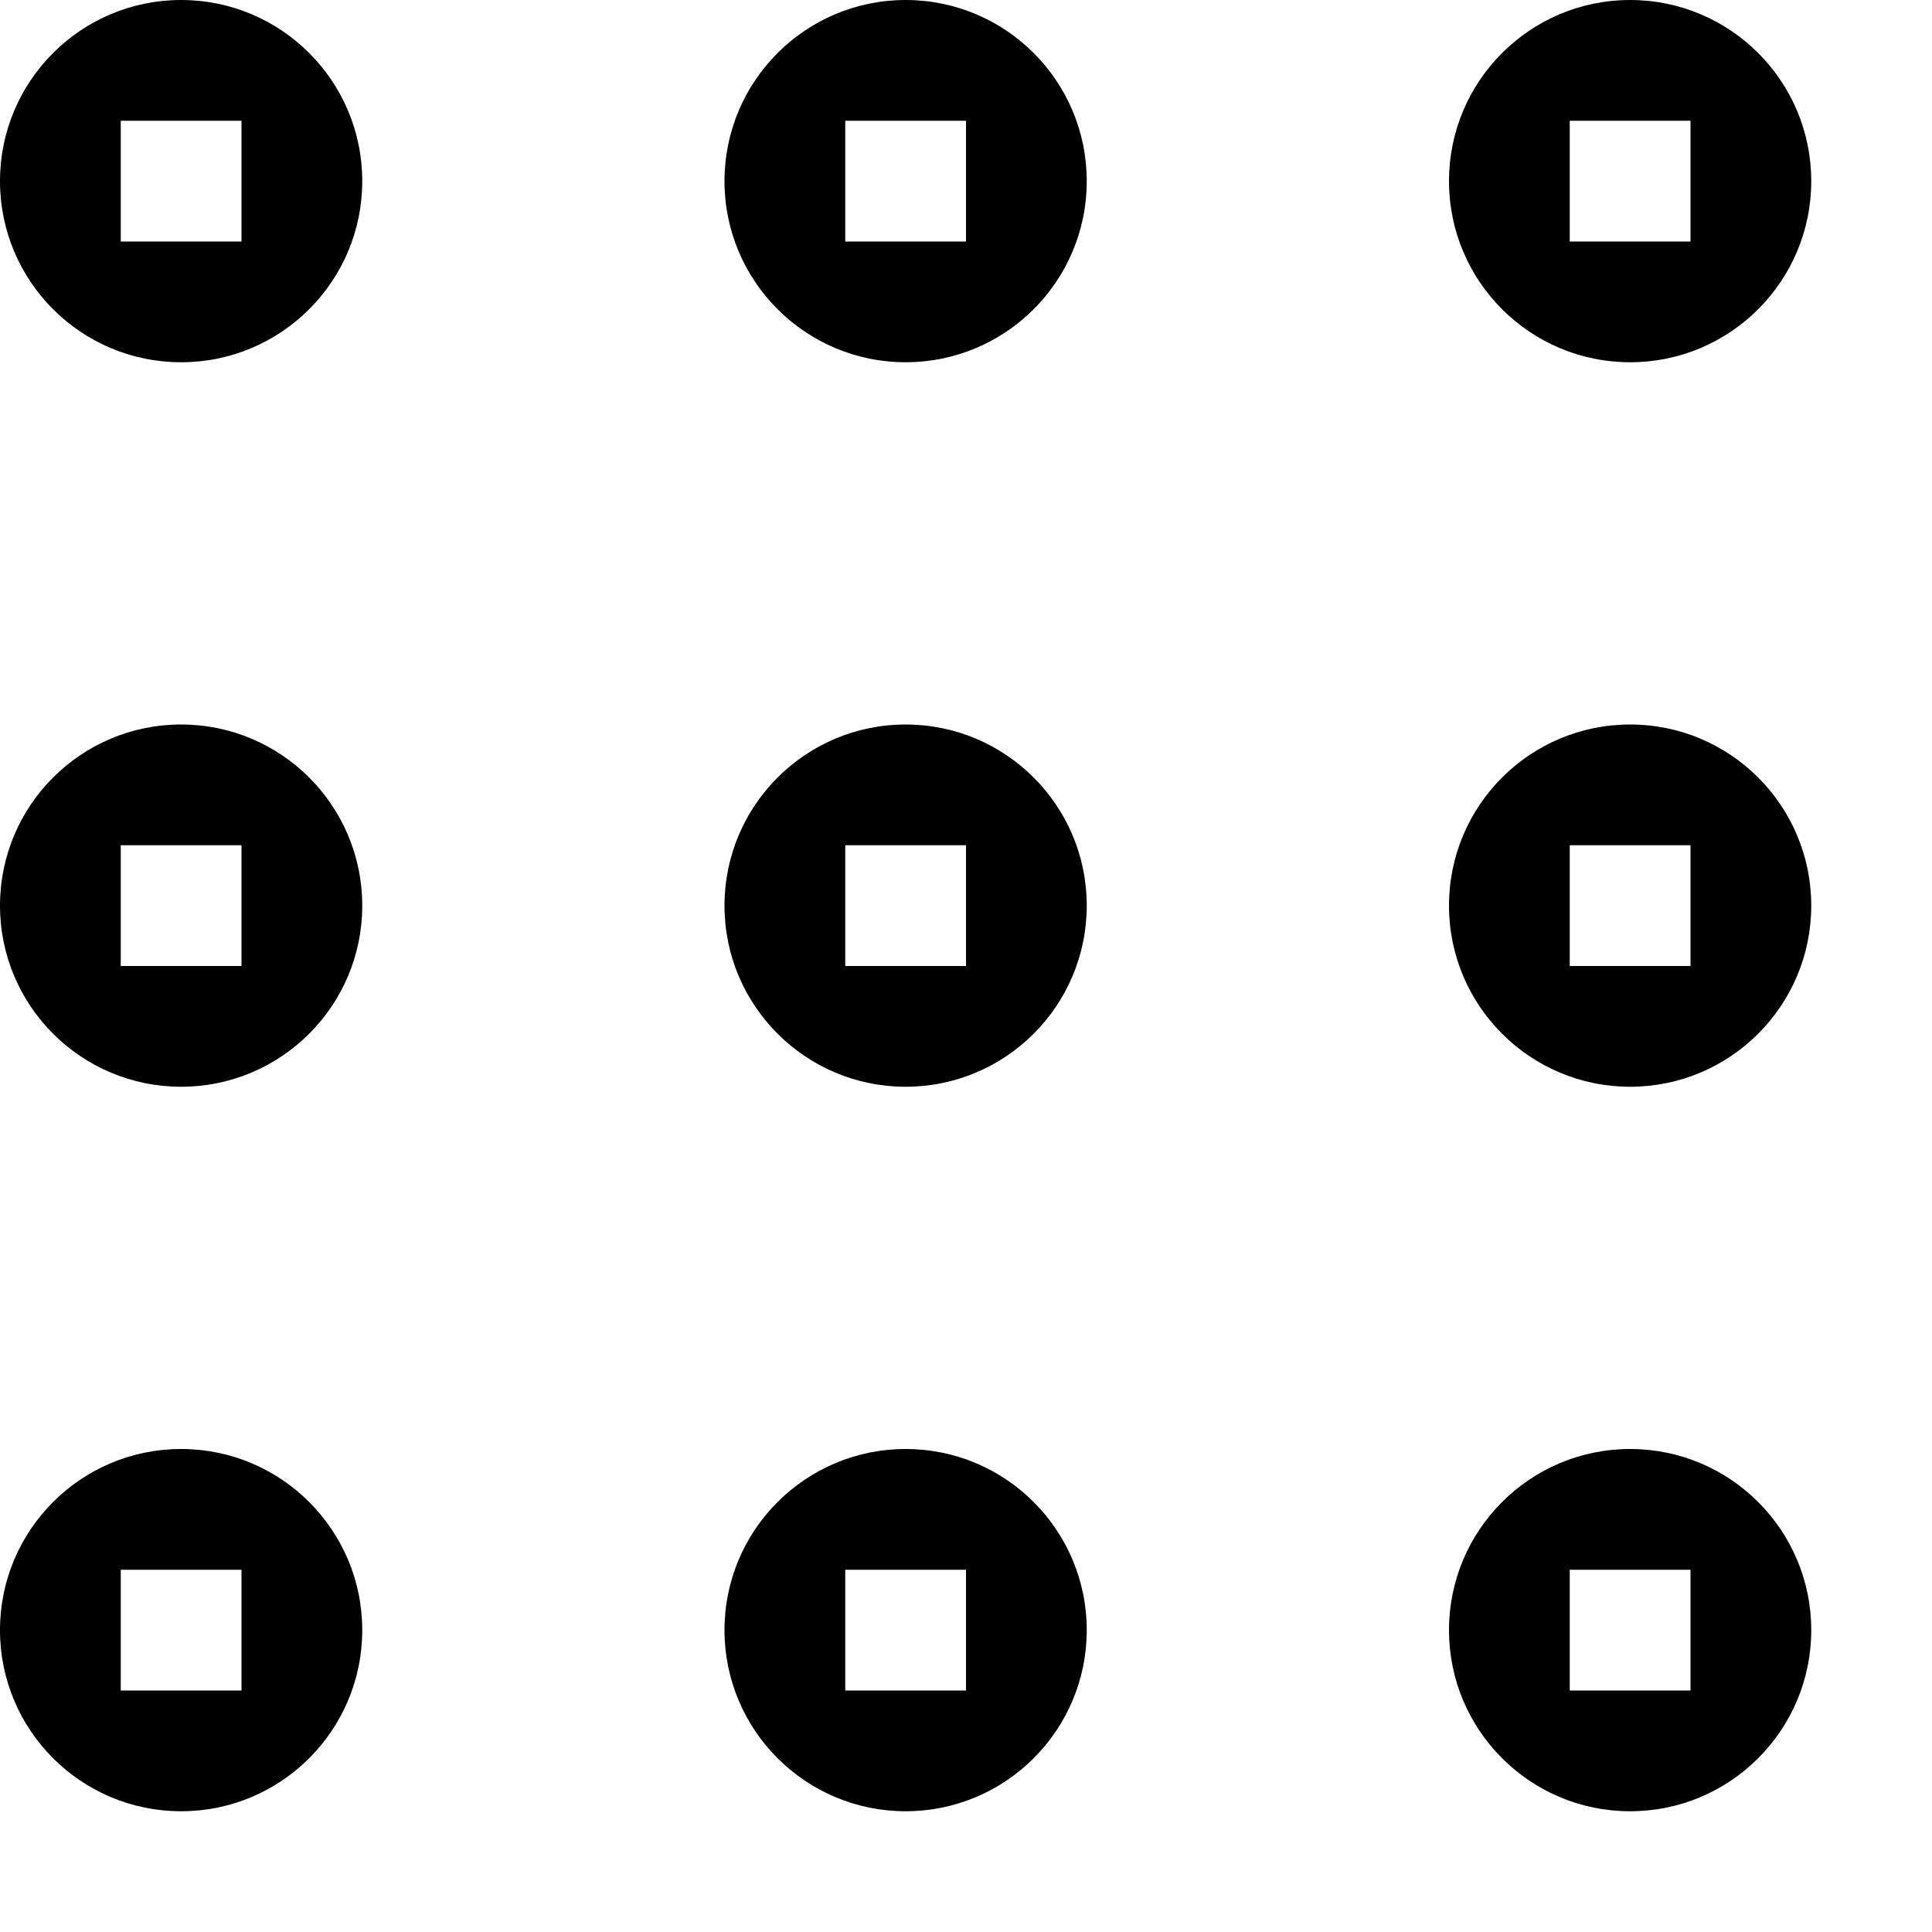
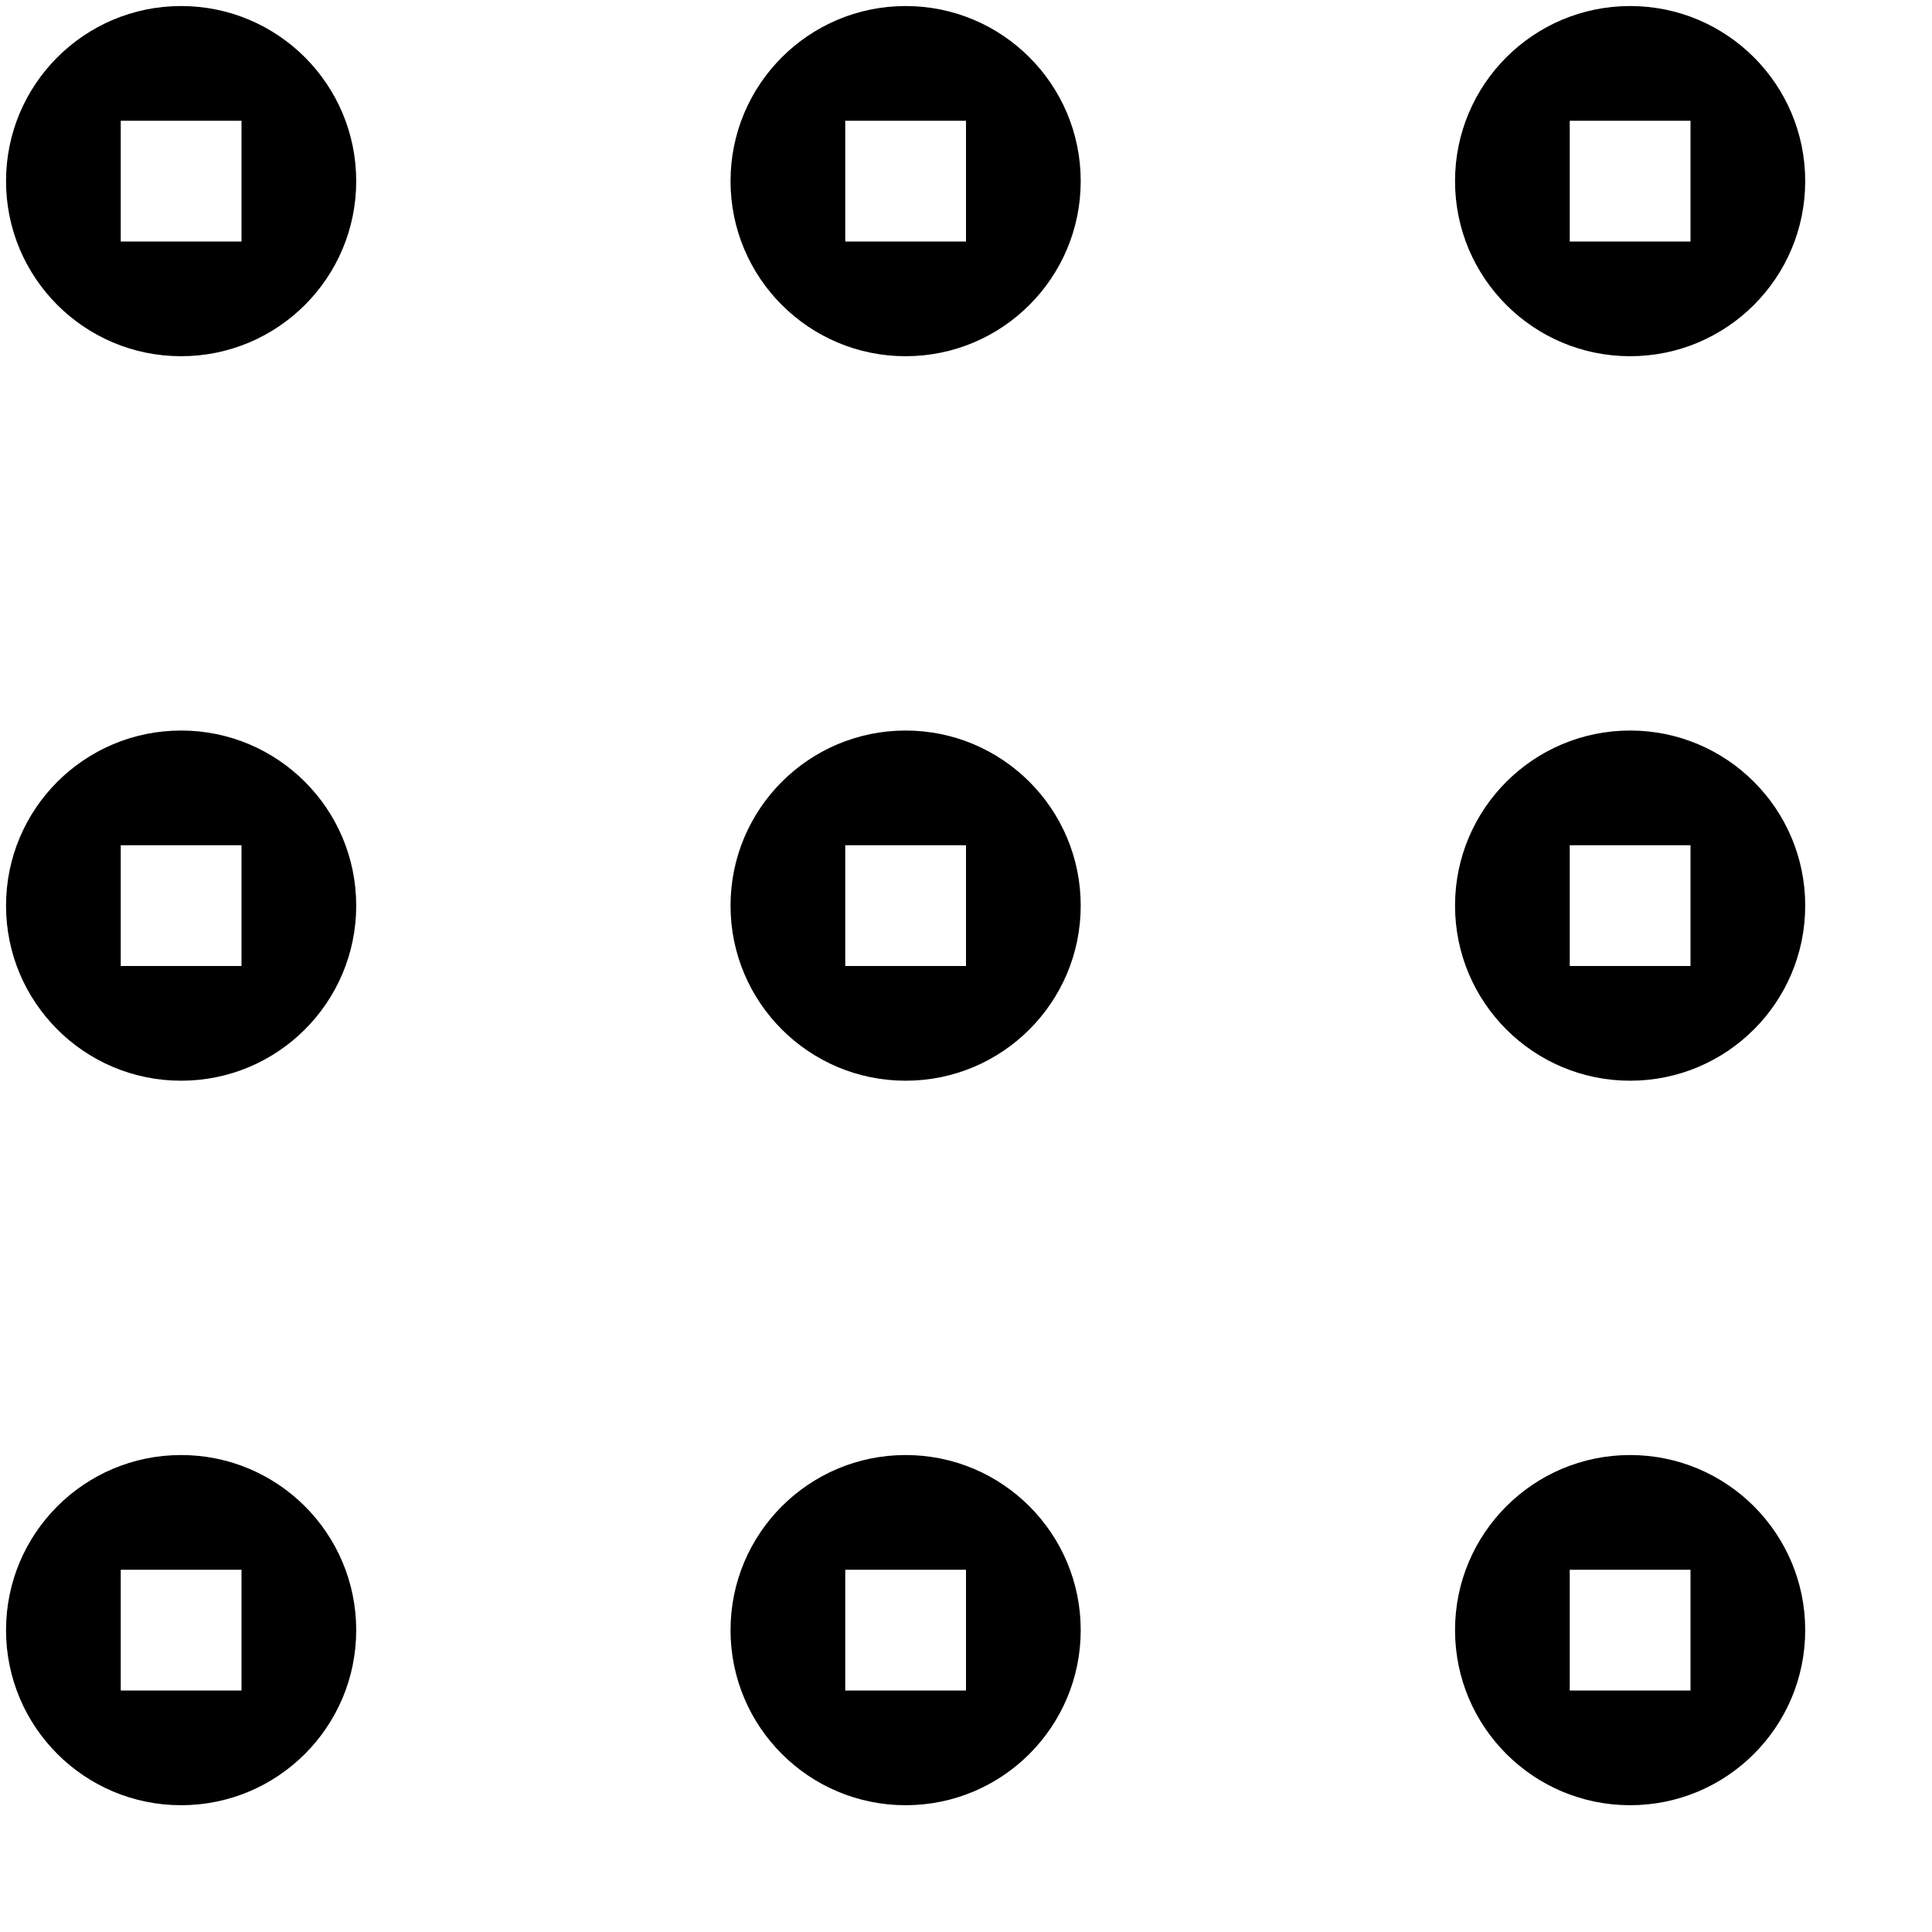
<svg xmlns="http://www.w3.org/2000/svg" viewBox="0 0 16 16">
-   <path d="M1.5 0A1.5 1.5 0 1 0 3 1.5 1.5 1.5 0 0 0 1.5 0zM2 2H1V1h1zm5.5-2A1.5 1.5 0 1 0 9 1.5 1.5 1.5 0 0 0 7.5 0zM8 2H7V1h1zm5.5-2A1.5 1.5 0 1 0 15 1.5 1.5 1.5 0 0 0 13.5 0zm.5 2h-1V1h1zM1.5 6A1.5 1.5 0 1 0 3 7.5 1.5 1.5 0 0 0 1.5 6zM2 8H1V7h1zm5.5-2A1.5 1.5 0 1 0 9 7.5 1.5 1.5 0 0 0 7.5 6zM8 8H7V7h1zm5.5-2A1.5 1.5 0 1 0 15 7.5 1.5 1.5 0 0 0 13.5 6zm.5 2h-1V7h1zM1.5 12A1.5 1.5 0 1 0 3 13.5 1.5 1.5 0 0 0 1.5 12zm.5 2H1v-1h1zm5.5-2A1.5 1.5 0 1 0 9 13.5 1.5 1.5 0 0 0 7.5 12zm.5 2H7v-1h1zm5.5-2a1.5 1.5 0 1 0 1.5 1.5 1.5 1.5 0 0 0-1.5-1.5zm.5 2h-1v-1h1z" />
+   <path d="M1.5.05A1.45 1.45 0 1 0 2.95 1.5 1.45 1.45 0 0 0 1.5.05zM2 2H1V1h1zm-.5 4.05A1.45 1.45 0 1 0 2.95 7.5 1.45 1.45 0 0 0 1.5 6.05zM2 8H1V7h1zm5.5-1.95A1.45 1.45 0 1 0 8.95 7.5 1.45 1.45 0 0 0 7.5 6.05zM8 8H7V7h1zm-6.5 4.05a1.45 1.45 0 1 0 1.45 1.45 1.45 1.45 0 0 0-1.45-1.45zM2 14H1v-1h1zM13.5 2.95a1.45 1.45 0 1 0-1.45-1.45 1.45 1.45 0 0 0 1.45 1.45zM13 1h1v1h-1zM7.5 12.05a1.45 1.45 0 1 0 1.45 1.45 1.45 1.45 0 0 0-1.45-1.45zM8 14H7v-1h1zM7.5.05A1.45 1.45 0 1 0 8.95 1.5 1.45 1.45 0 0 0 7.5.05zM8 2H7V1h1zm5.5 4.05a1.45 1.45 0 1 0 1.45 1.45 1.45 1.45 0 0 0-1.45-1.45zM14 8h-1V7h1zm-.5 4.05a1.45 1.45 0 1 0 1.45 1.45 1.45 1.45 0 0 0-1.45-1.45zM14 14h-1v-1h1z" />
</svg>
